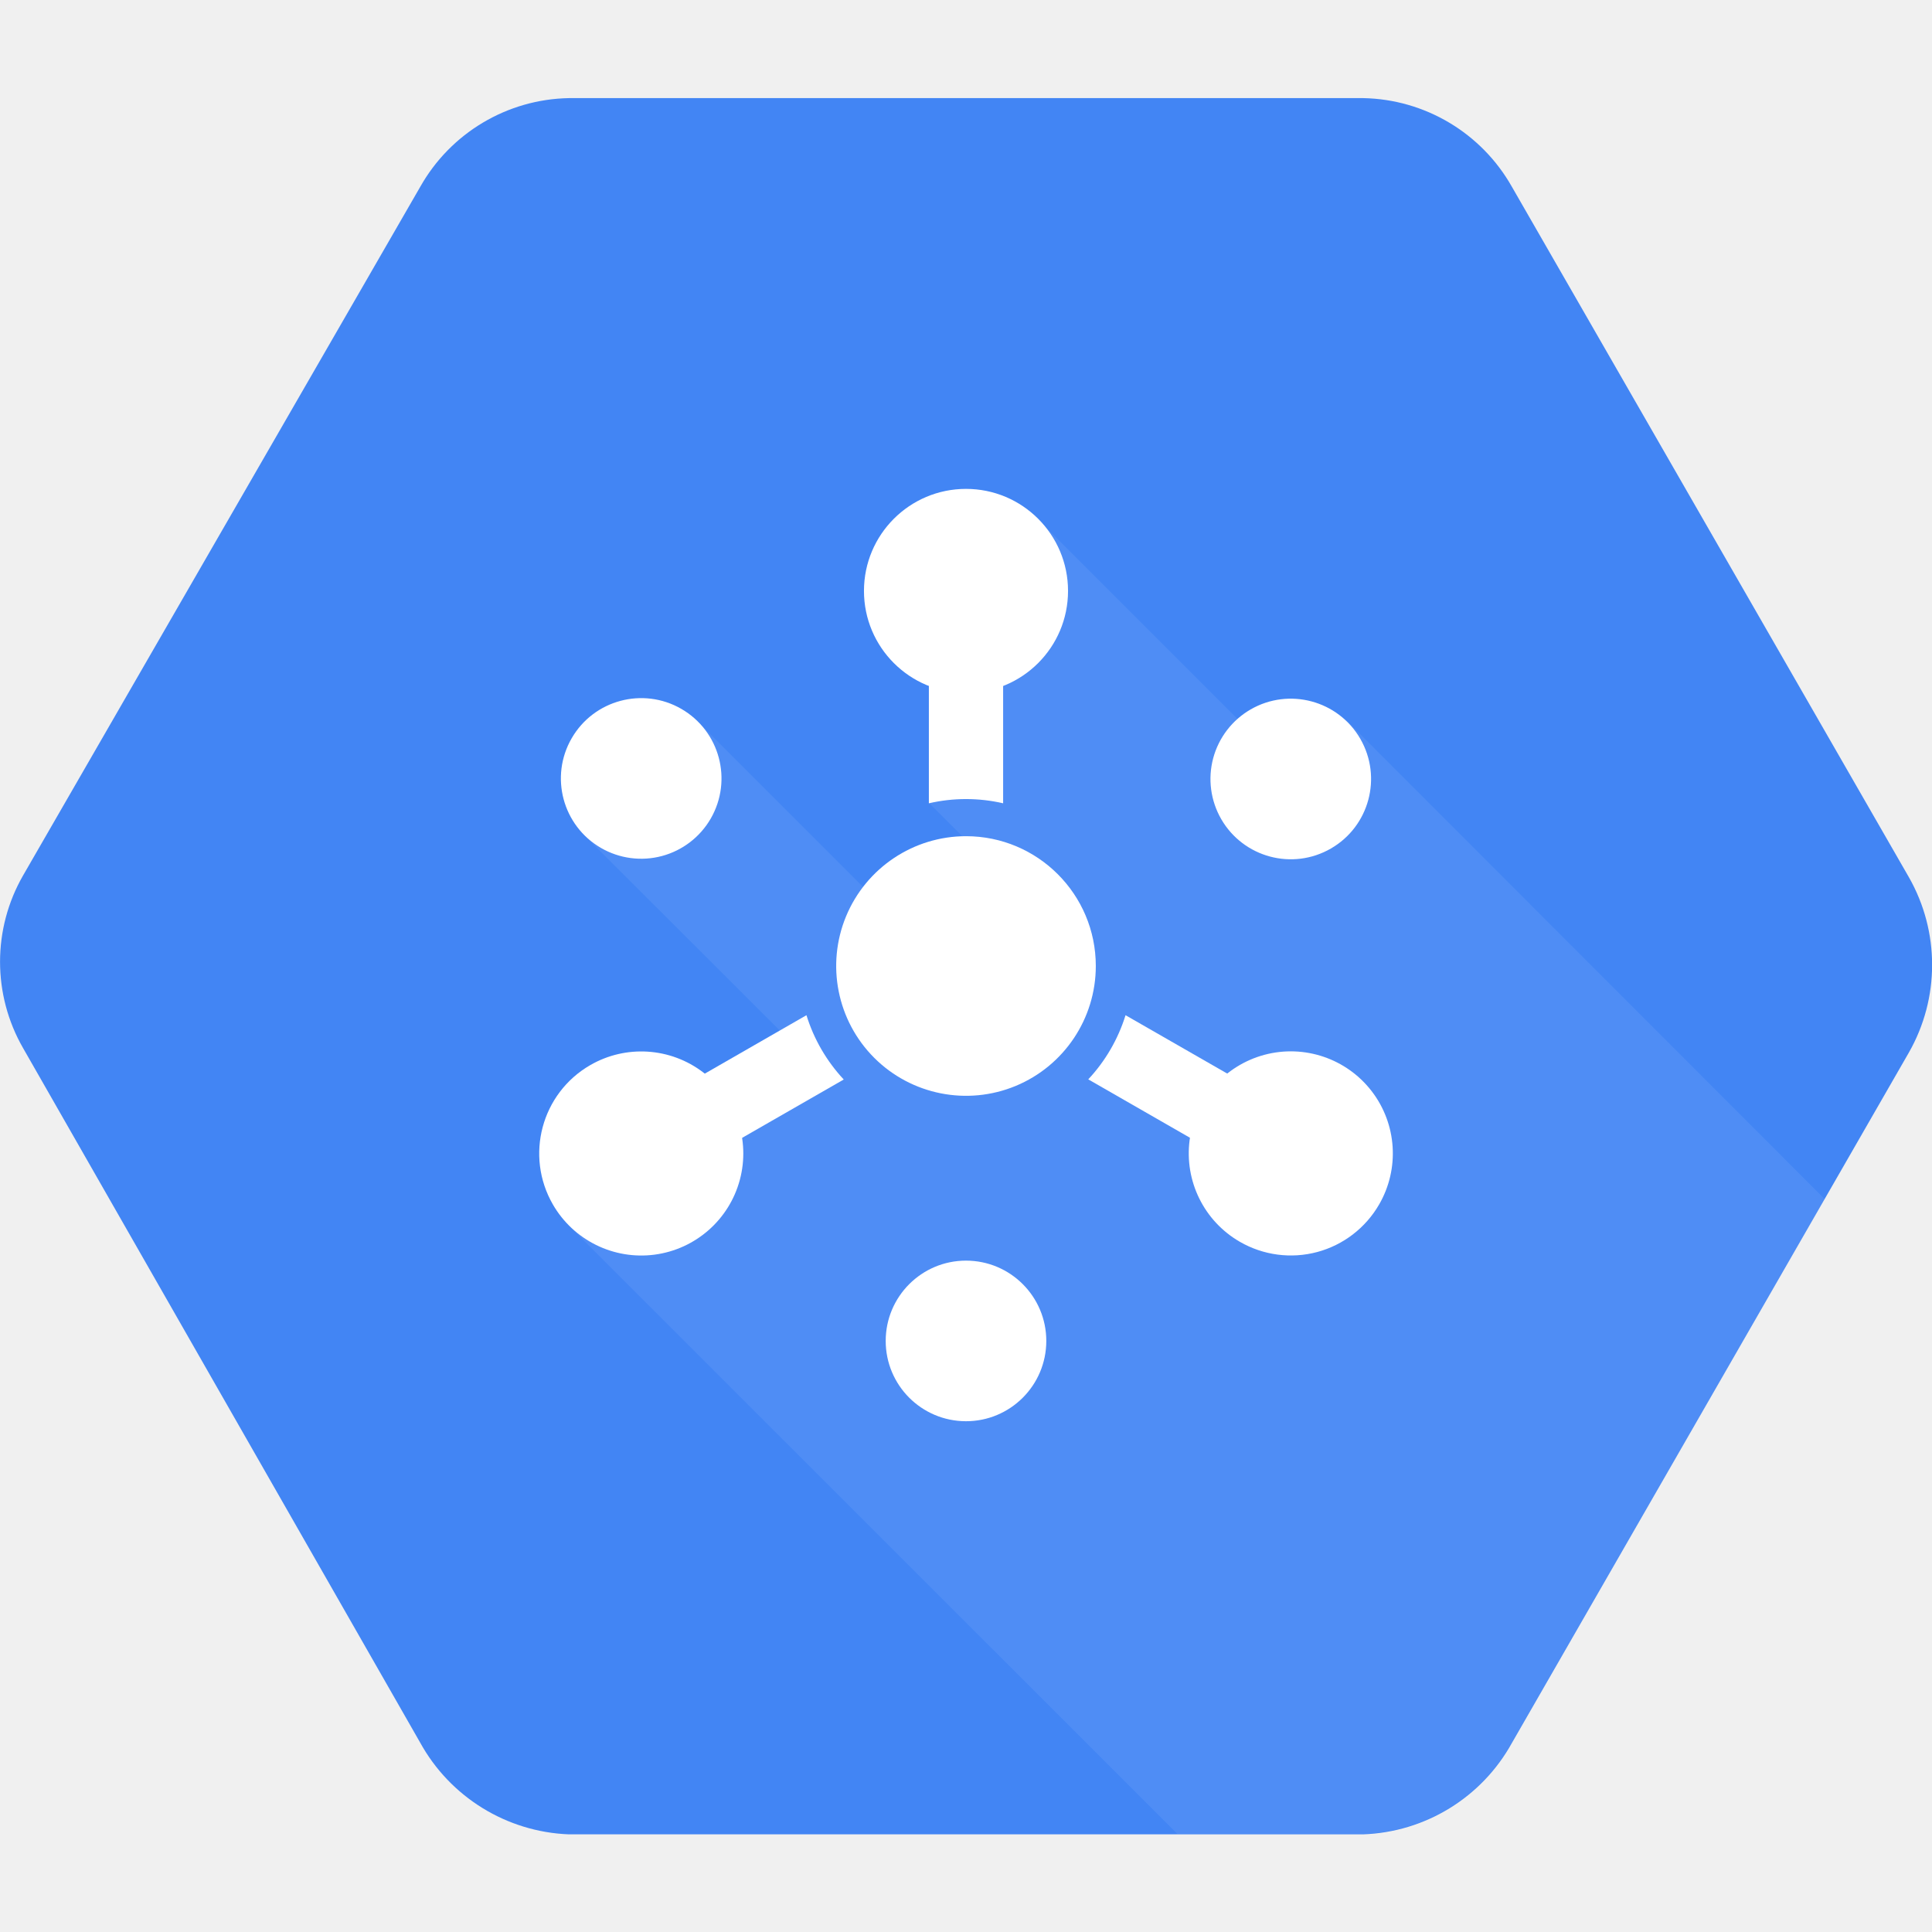
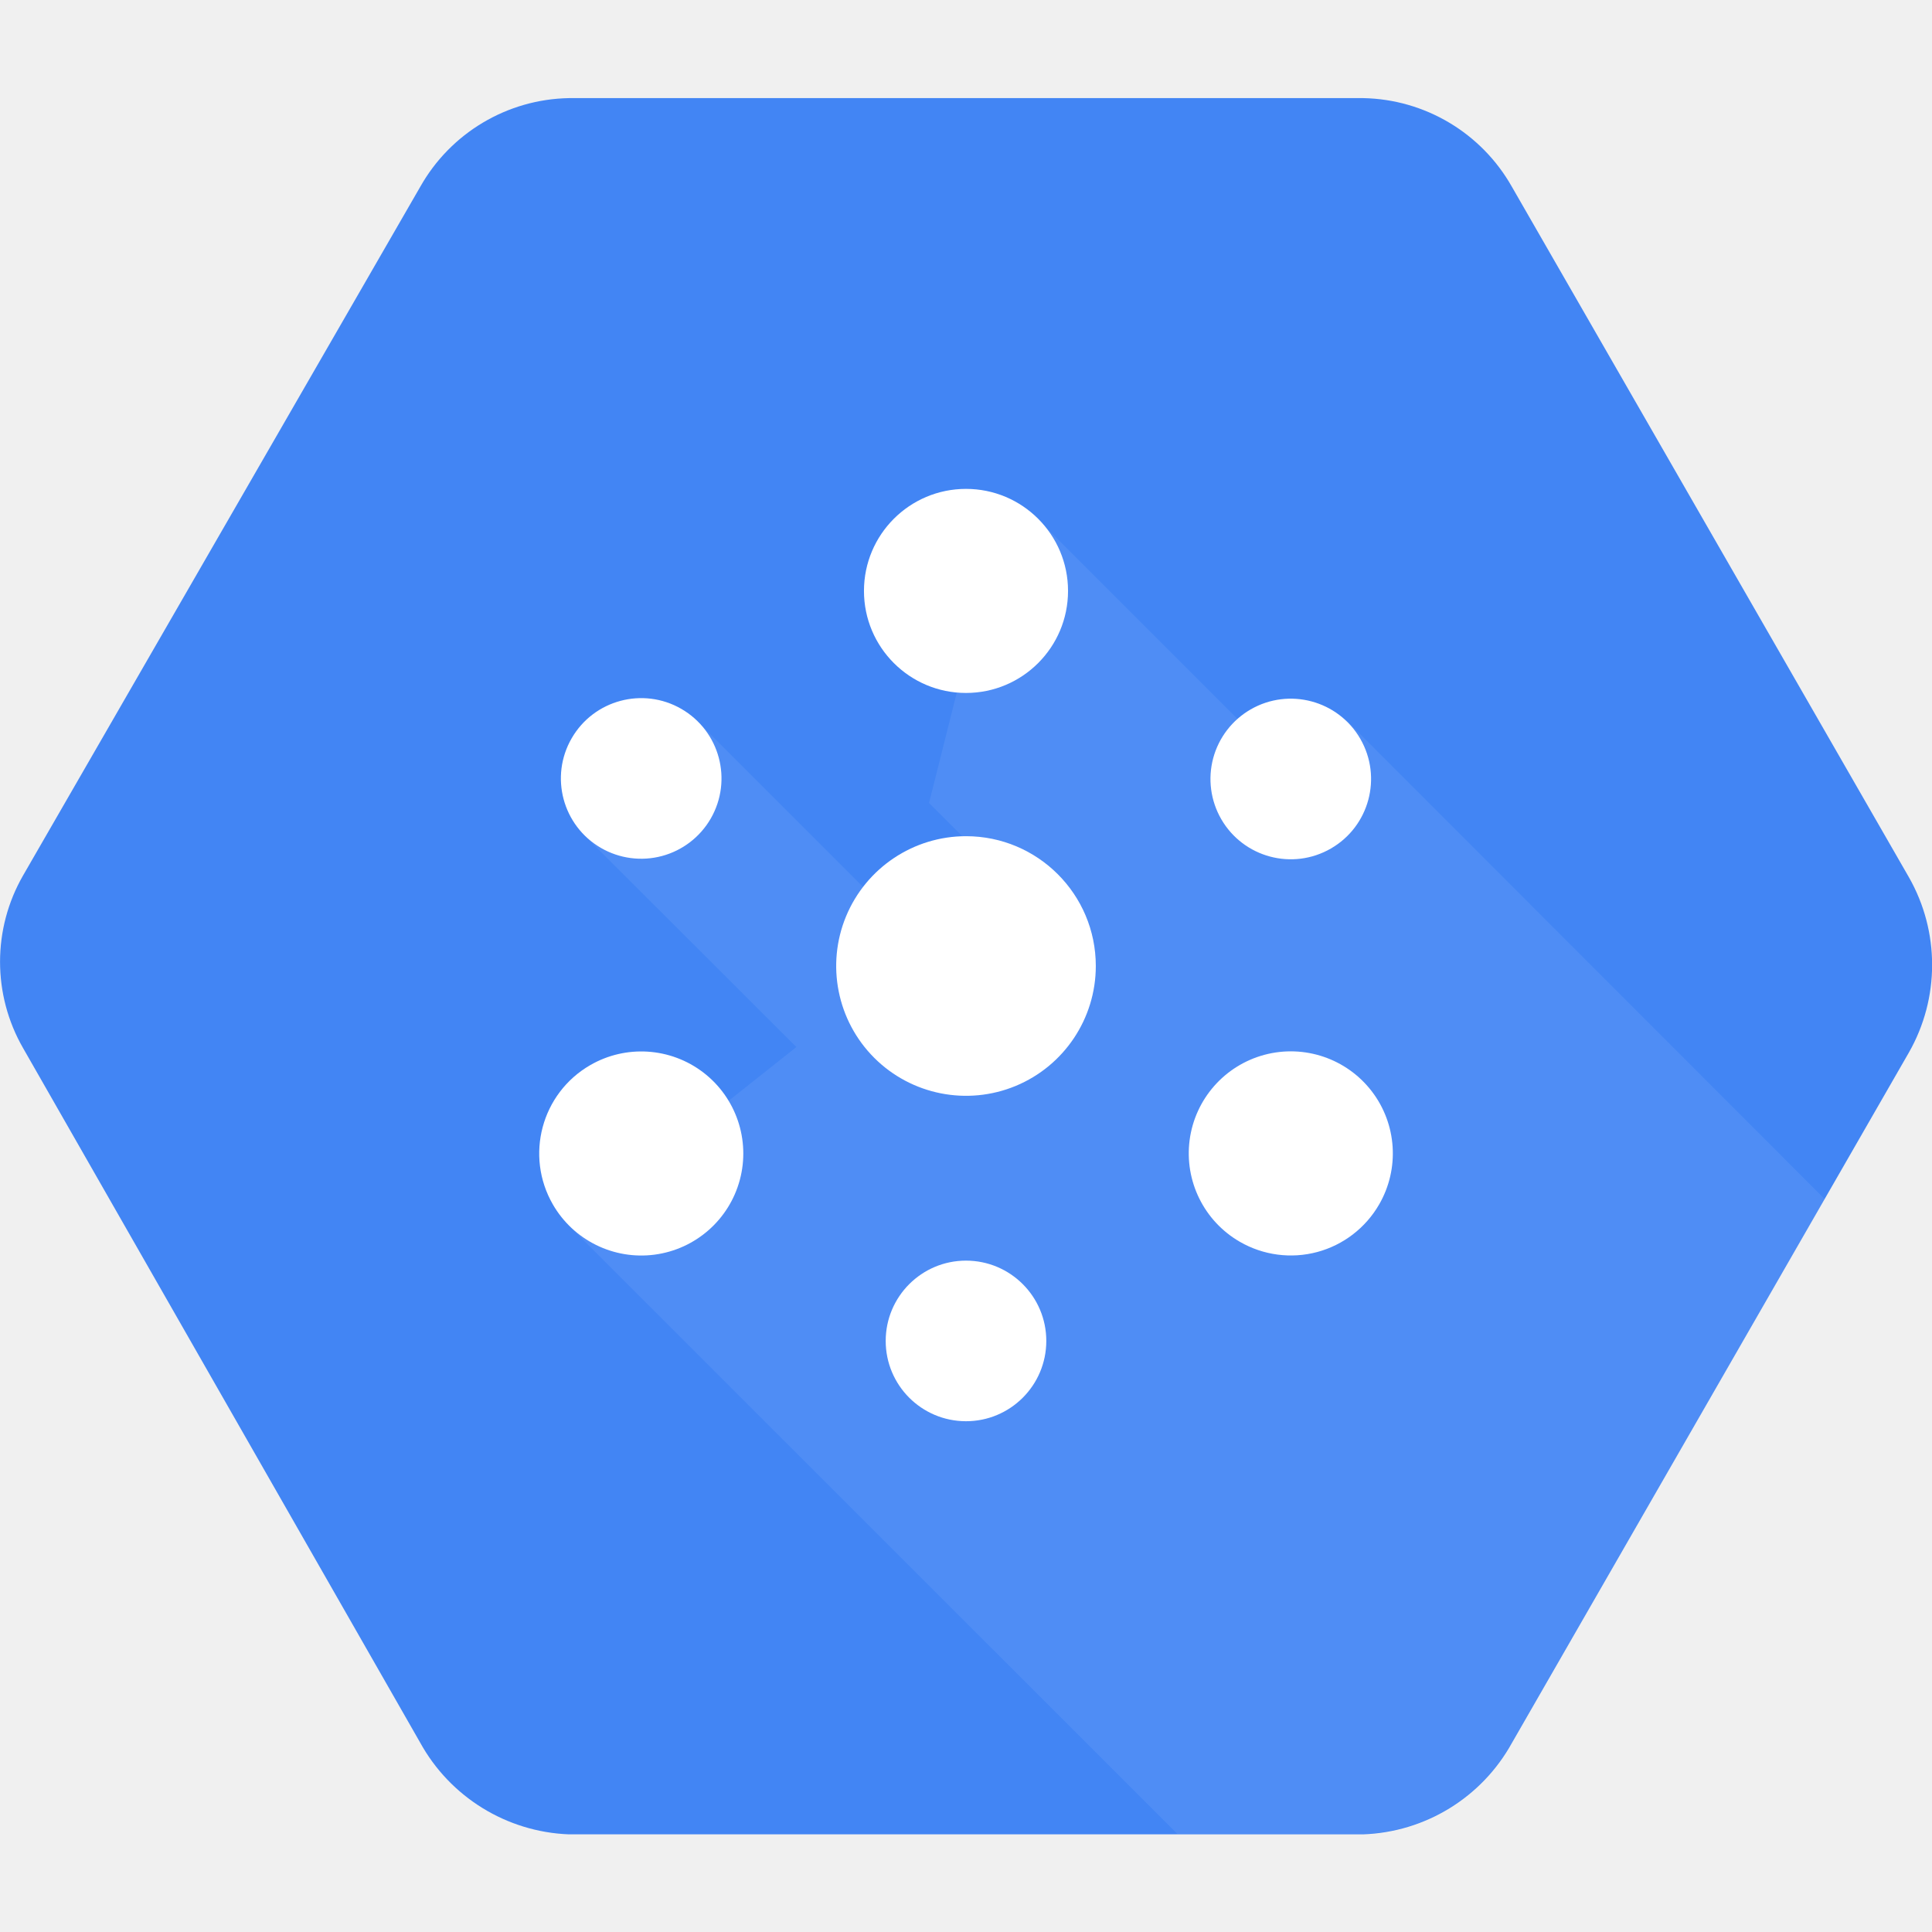
- <svg xmlns="http://www.w3.org/2000/svg" width="64px" height="64px" viewBox="0 0 64 64" version="1.1">
-   <g id="Icon" stroke="none" stroke-width="1" fill="none" fill-rule="evenodd">
-     <g id="Cloud-PubSub" transform="translate(-0, 3)" fill-rule="nonzero">
-       <path d="M63.235,26.06 L50.085,3.19 C49.079,1.406 47.203,0.287 45.155,0.25 L18.85,0.25 C16.801,0.286 14.925,1.405 13.92,3.19 L0.765,26 C-0.253,27.771 -0.253,29.949 0.765,31.72 L13.915,54.72 C14.91,56.53 16.781,57.685 18.845,57.765 L45.15,57.765 C47.214,57.694 49.088,56.543 50.085,54.735 L63.235,31.865 C64.26,30.066 64.26,27.859 63.235,26.06 Z" id="Path" fill="#4285F4" />
-       <path d="M44.61,20.87 L41.68,21.5 L34.38,14.2 L32.045,18.55 L30.775,23.6 L32.92,25.745 L28.8,26.59 L23.15,20.94 L19.315,24.63 L26.38,31.685 L18.88,37.635 L39,57.75 L45.15,57.75 C47.214,57.679 49.088,56.528 50.085,54.72 L60.445,36.72 L44.61,20.87 Z" id="Path" fill="#FFFFFF" opacity="0.07" />
-       <path d="M41.43,20.5 C42.703,19.767 44.329,20.203 45.063,21.476 C45.796,22.748 45.36,24.374 44.088,25.108 C42.816,25.843 41.19,25.407 40.455,24.135 C40.102,23.524 40.006,22.797 40.189,22.115 C40.372,21.434 40.818,20.853 41.43,20.5" id="Path" fill="#FFFFFF" />
-       <path d="M19.91,25.09 C18.638,24.355 18.202,22.729 18.937,21.457 C19.671,20.185 21.297,19.749 22.569,20.482 C23.842,21.216 24.278,22.842 23.545,24.115 C23.192,24.727 22.611,25.173 21.93,25.356 C21.248,25.539 20.521,25.443 19.91,25.09" id="Path" fill="#FFFFFF" />
-       <path d="M34.66,41.425 C34.657,42.893 33.465,44.082 31.997,44.08 C30.528,44.078 29.339,42.887 29.34,41.418 C29.341,39.95 30.532,38.76 32,38.76 C33.469,38.76 34.66,39.951 34.66,41.42" id="Path" fill="#FFFFFF" />
-       <g id="Group" transform="translate(20.5, 16.5)" fill="#FFFFFF">
+ <svg xmlns="http://www.w3.org/2000/svg" height="64px" version="1.1" viewBox="0 0 64 64" width="64px">
+   <g fill="none" fill-rule="evenodd" id="Icon" stroke="none" stroke-width="1">
+     <g fill-rule="nonzero" id="Cloud-PubSub" transform="translate(-0, 3)">
+       <g fill="#FFFFFF" id="Group" transform="translate(20.5, 16.5)">
        <path d="M11.5,6.97 C11.914,6.97 12.327,7.017 12.73,7.11 L12.73,0.075 L10.27,0.075 L10.27,7.11 C10.673,7.017 11.086,6.97 11.5,6.97 L11.5,6.97 Z" id="Path" />
        <path d="M16.785,14.13 C16.539,14.922 16.117,15.649 15.55,16.255 L21.645,19.755 L22.875,17.625 L16.785,14.13 Z" id="Path" />
        <path d="M6.215,14.13 L0.125,17.63 L1.355,19.76 L7.45,16.26 C6.883,15.652 6.46,14.924 6.215,14.13 Z" id="Path" />
      </g>
-       <path d="M36.3,29 C36.3,30.739 35.252,32.307 33.646,32.973 C32.039,33.638 30.189,33.27 28.959,32.041 C27.73,30.811 27.362,28.961 28.027,27.354 C28.693,25.748 30.261,24.7 32,24.7 C34.375,24.7 36.3,26.625 36.3,29" id="Path" fill="#FFFFFF" />
-       <path d="M19.55,32.285 C20.734,31.6 22.213,31.696 23.299,32.528 C24.384,33.36 24.861,34.764 24.508,36.084 C24.154,37.405 23.04,38.383 21.684,38.562 C20.328,38.74 18.998,38.084 18.315,36.9 C17.383,35.284 17.935,33.219 19.55,32.285" id="Path" fill="#FFFFFF" />
-       <path d="M41.07,38.135 C39.886,37.452 39.23,36.122 39.408,34.766 C39.587,33.41 40.565,32.296 41.886,31.942 C43.206,31.589 44.61,32.066 45.442,33.151 C46.274,34.237 46.37,35.716 45.685,36.9 C45.237,37.676 44.499,38.243 43.634,38.475 C42.768,38.706 41.846,38.584 41.07,38.135" id="Path" fill="#FFFFFF" />
-       <path d="M35.38,16.575 C35.38,18.442 33.867,19.955 32,19.955 C30.133,19.955 28.62,18.442 28.62,16.575 C28.62,14.708 30.133,13.195 32,13.195 C33.867,13.195 35.38,14.708 35.38,16.575" id="Path" fill="#FFFFFF" />
+       <path d="M63.235,26.06 L50.085,3.19 C49.079,1.406 47.203,0.287 45.155,0.25 L18.85,0.25 C16.801,0.286 14.925,1.405 13.92,3.19 L0.765,26 C-0.253,27.771 -0.253,29.949 0.765,31.72 L13.915,54.72 C14.91,56.53 16.781,57.685 18.845,57.765 L45.15,57.765 C47.214,57.694 49.088,56.543 50.085,54.735 L63.235,31.865 C64.26,30.066 64.26,27.859 63.235,26.06 Z" fill="#4285F4" id="Path" />
+       <path d="M44.61,20.87 L41.68,21.5 L34.38,14.2 L32.045,18.55 L30.775,23.6 L32.92,25.745 L28.8,26.59 L23.15,20.94 L19.315,24.63 L26.38,31.685 L18.88,37.635 L39,57.75 L45.15,57.75 C47.214,57.679 49.088,56.528 50.085,54.72 L60.445,36.72 L44.61,20.87 Z" fill="#FFFFFF" id="Path" opacity="0.07" />
+       <path d="M41.43,20.5 C42.703,19.767 44.329,20.203 45.063,21.476 C45.796,22.748 45.36,24.374 44.088,25.108 C42.816,25.843 41.19,25.407 40.455,24.135 C40.102,23.524 40.006,22.797 40.189,22.115 C40.372,21.434 40.818,20.853 41.43,20.5" fill="#FFFFFF" id="Path" />
+       <path d="M19.91,25.09 C18.638,24.355 18.202,22.729 18.937,21.457 C19.671,20.185 21.297,19.749 22.569,20.482 C23.842,21.216 24.278,22.842 23.545,24.115 C23.192,24.727 22.611,25.173 21.93,25.356 C21.248,25.539 20.521,25.443 19.91,25.09" fill="#FFFFFF" id="Path" />
+       <path d="M34.66,41.425 C34.657,42.893 33.465,44.082 31.997,44.08 C30.528,44.078 29.339,42.887 29.34,41.418 C29.341,39.95 30.532,38.76 32,38.76 C33.469,38.76 34.66,39.951 34.66,41.42" fill="#FFFFFF" id="Path" />
+       <path d="M36.3,29 C36.3,30.739 35.252,32.307 33.646,32.973 C32.039,33.638 30.189,33.27 28.959,32.041 C27.73,30.811 27.362,28.961 28.027,27.354 C28.693,25.748 30.261,24.7 32,24.7 C34.375,24.7 36.3,26.625 36.3,29" fill="#FFFFFF" id="Path" />
+       <path d="M19.55,32.285 C20.734,31.6 22.213,31.696 23.299,32.528 C24.384,33.36 24.861,34.764 24.508,36.084 C24.154,37.405 23.04,38.383 21.684,38.562 C20.328,38.74 18.998,38.084 18.315,36.9 C17.383,35.284 17.935,33.219 19.55,32.285" fill="#FFFFFF" id="Path" />
+       <path d="M41.07,38.135 C39.886,37.452 39.23,36.122 39.408,34.766 C39.587,33.41 40.565,32.296 41.886,31.942 C43.206,31.589 44.61,32.066 45.442,33.151 C46.274,34.237 46.37,35.716 45.685,36.9 C45.237,37.676 44.499,38.243 43.634,38.475 C42.768,38.706 41.846,38.584 41.07,38.135" fill="#FFFFFF" id="Path" />
+       <path d="M35.38,16.575 C35.38,18.442 33.867,19.955 32,19.955 C30.133,19.955 28.62,18.442 28.62,16.575 C28.62,14.708 30.133,13.195 32,13.195 C33.867,13.195 35.38,14.708 35.38,16.575" fill="#FFFFFF" id="Path" />
    </g>
  </g>
</svg>
